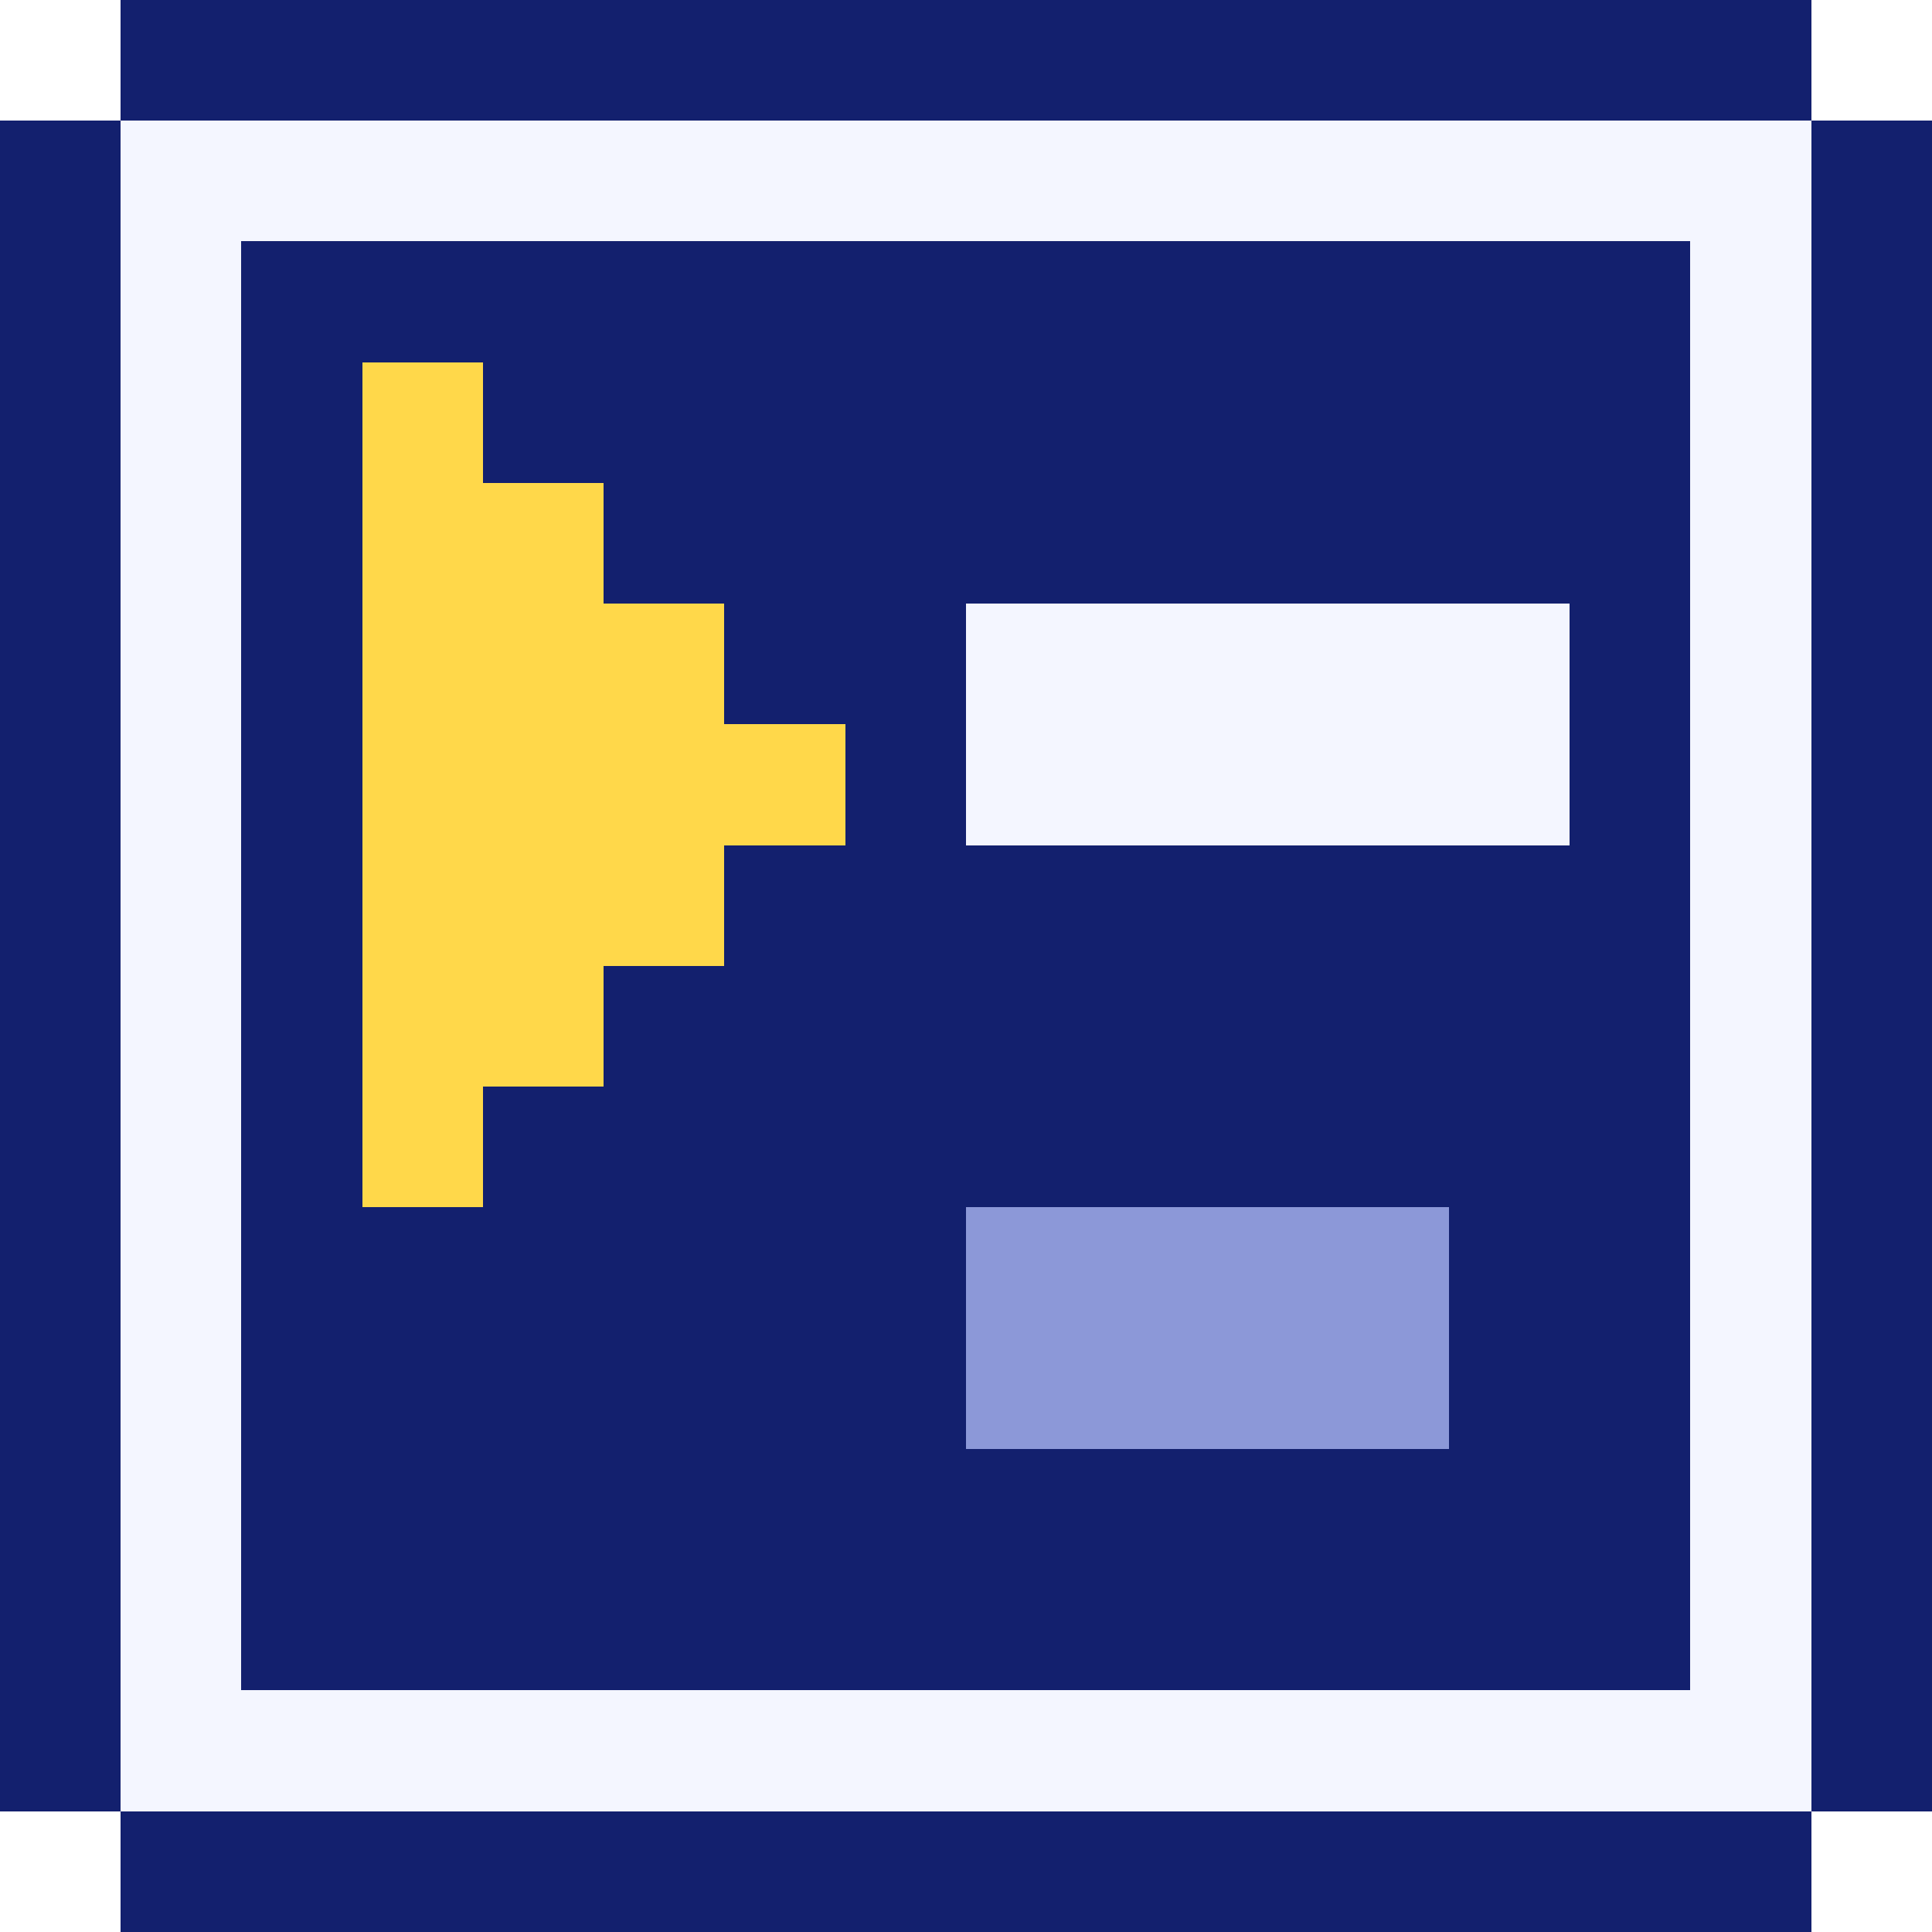
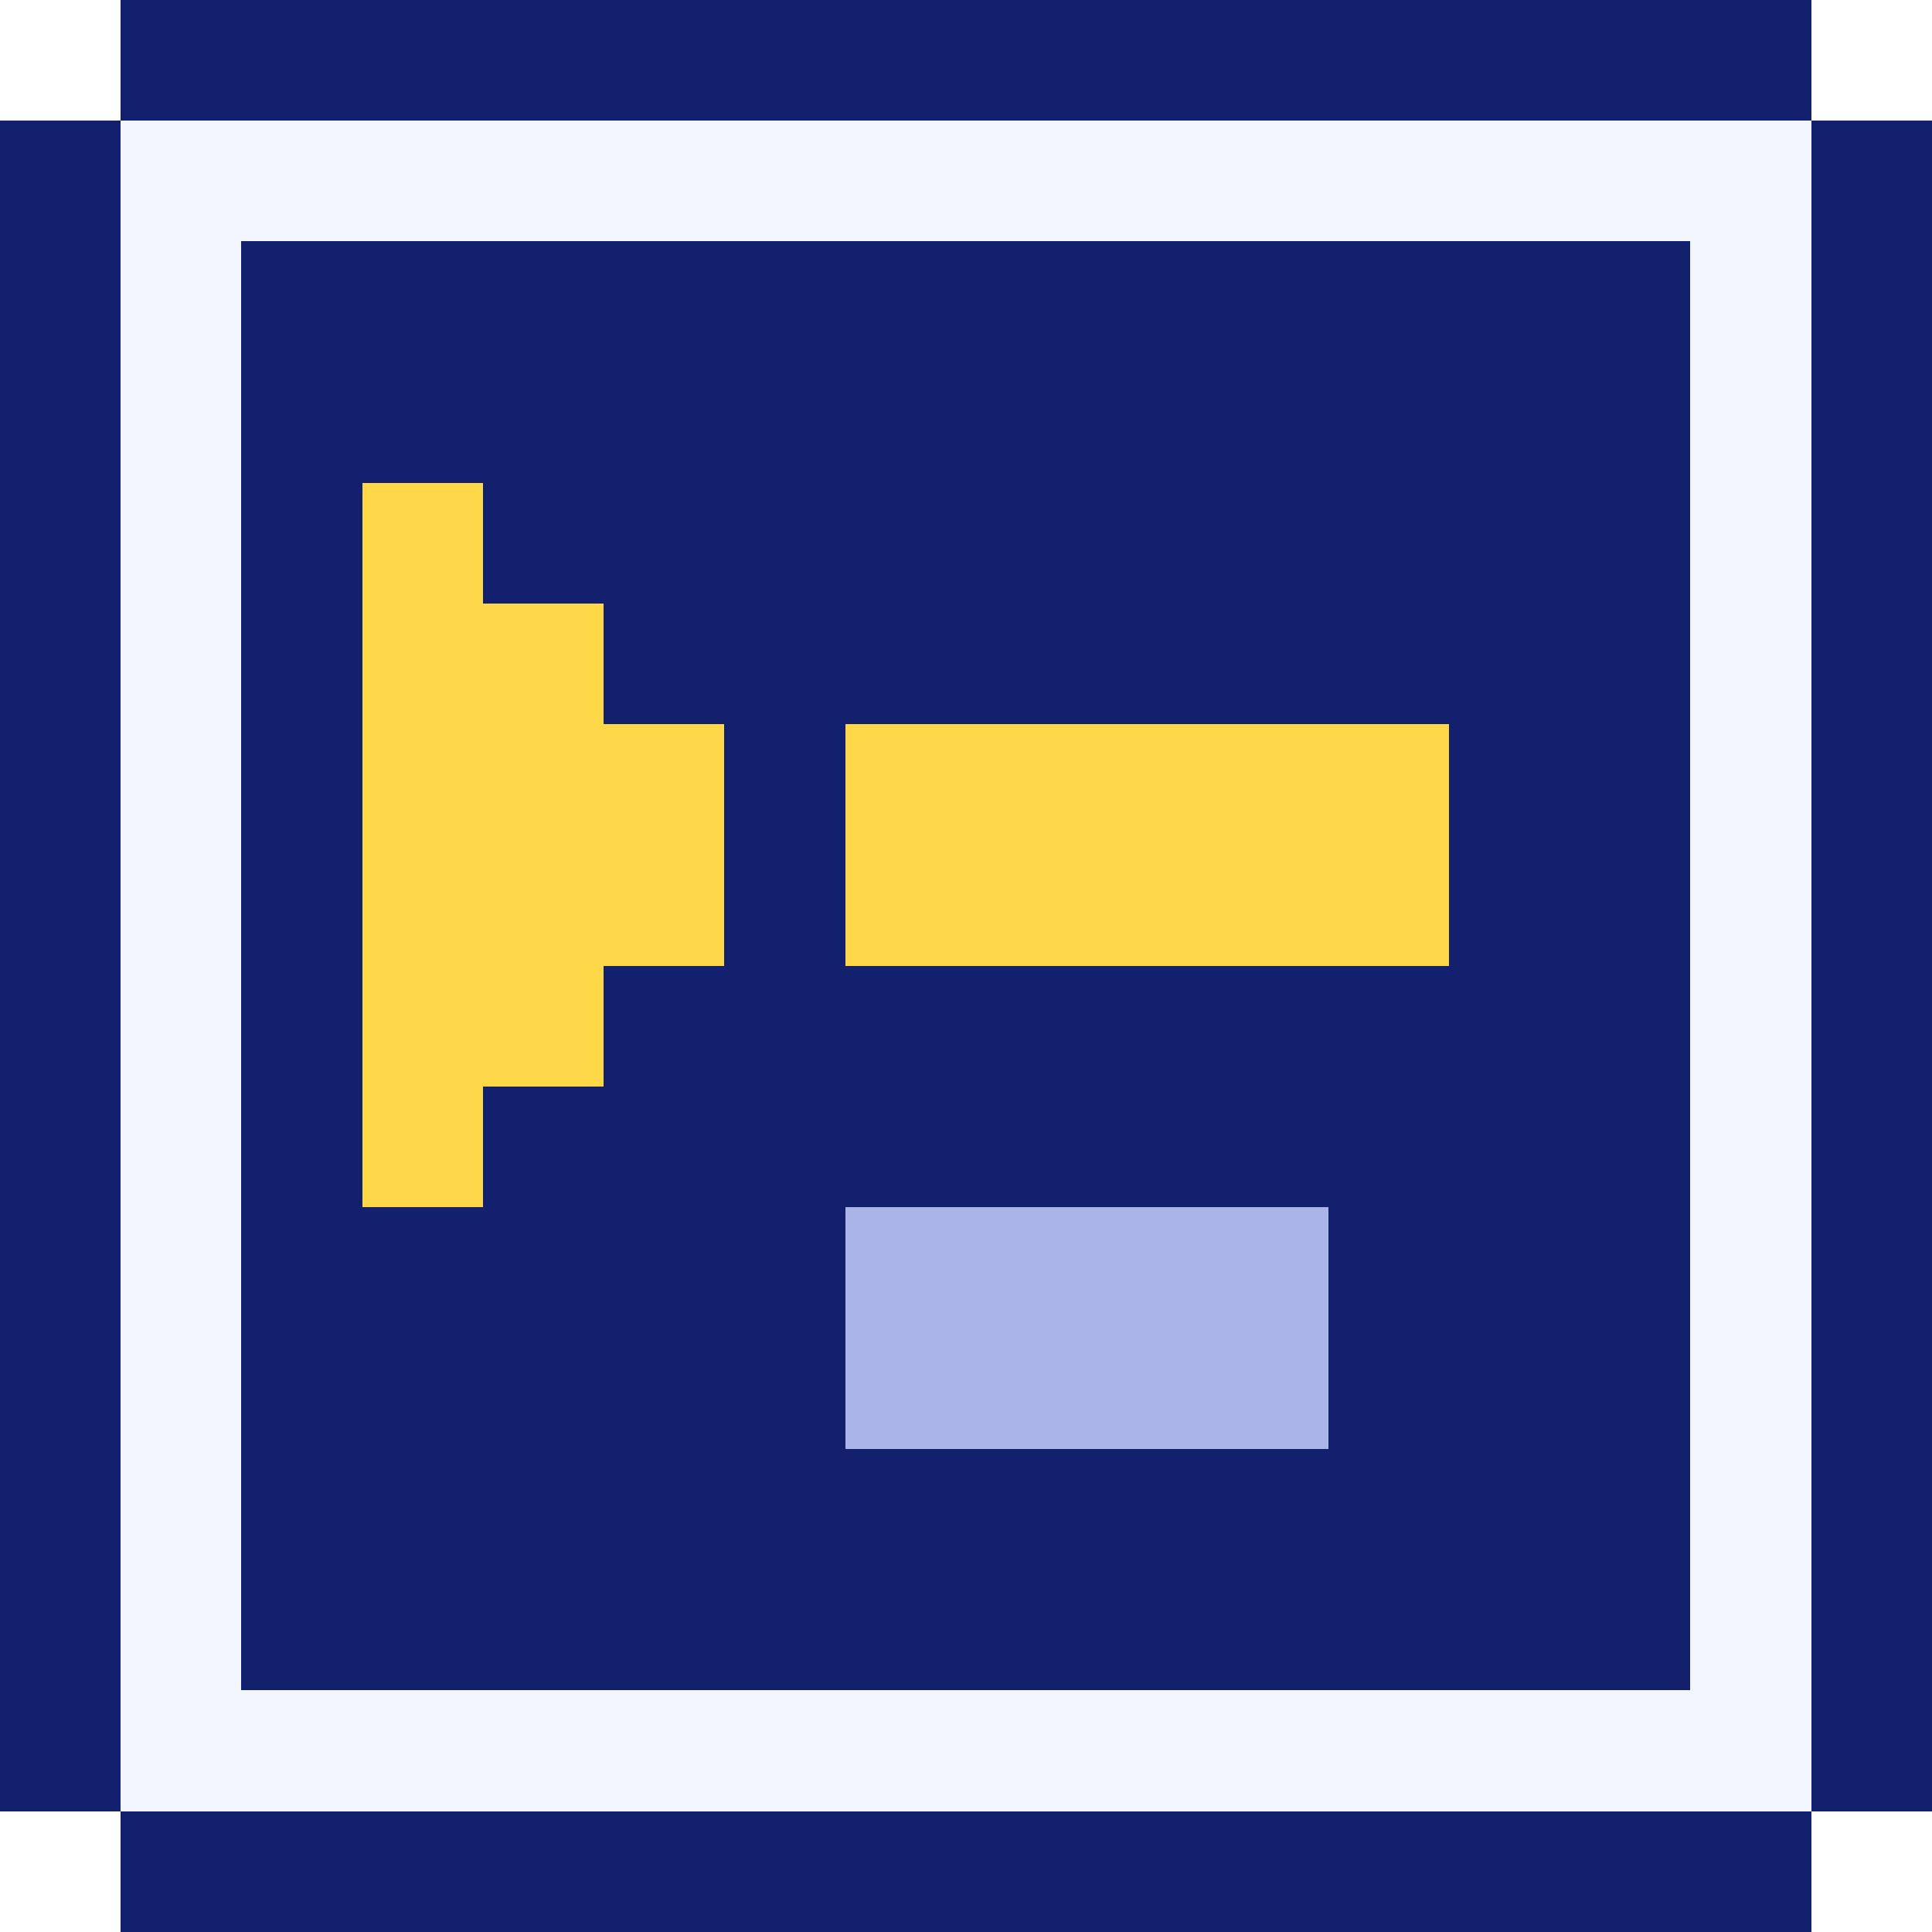
<svg xmlns="http://www.w3.org/2000/svg" viewBox="0 0 16 16" shape-rendering="crispEdges">
  <rect x="1" y="0" width="14" height="1" fill="#13206E" />
  <rect x="0" y="1" width="1" height="1" fill="#13206E" />
  <rect x="1" y="1" width="14" height="1" fill="#F4F6FF" />
  <rect x="15" y="1" width="1" height="1" fill="#13206E" />
  <rect x="0" y="2" width="1" height="1" fill="#13206E" />
  <rect x="1" y="2" width="1" height="1" fill="#F4F6FF" />
  <rect x="2" y="2" width="12" height="1" fill="#13206E" />
  <rect x="14" y="2" width="1" height="1" fill="#F4F6FF" />
  <rect x="15" y="2" width="1" height="1" fill="#13206E" />
  <rect x="0" y="3" width="1" height="1" fill="#13206E" />
  <rect x="1" y="3" width="1" height="1" fill="#F4F6FF" />
-   <rect x="2" y="3" width="1" height="1" fill="#13206E" />
-   <rect x="3" y="3" width="1" height="1" fill="#FFD84A" />
-   <rect x="4" y="3" width="10" height="1" fill="#13206E" />
+   <rect x="2" y="3" width="12" height="1" fill="#13206E" />
  <rect x="14" y="3" width="1" height="1" fill="#F4F6FF" />
  <rect x="15" y="3" width="1" height="1" fill="#13206E" />
  <rect x="0" y="4" width="1" height="1" fill="#13206E" />
  <rect x="1" y="4" width="1" height="1" fill="#F4F6FF" />
  <rect x="2" y="4" width="1" height="1" fill="#13206E" />
-   <rect x="3" y="4" width="2" height="1" fill="#FFD84A" />
-   <rect x="5" y="4" width="9" height="1" fill="#13206E" />
+   <rect x="3" y="4" width="1" height="1" fill="#FFD84A" />
+   <rect x="4" y="4" width="10" height="1" fill="#13206E" />
  <rect x="14" y="4" width="1" height="1" fill="#F4F6FF" />
  <rect x="15" y="4" width="1" height="1" fill="#13206E" />
  <rect x="0" y="5" width="1" height="1" fill="#13206E" />
  <rect x="1" y="5" width="1" height="1" fill="#F4F6FF" />
  <rect x="2" y="5" width="1" height="1" fill="#13206E" />
-   <rect x="3" y="5" width="3" height="1" fill="#FFD84A" />
-   <rect x="6" y="5" width="2" height="1" fill="#13206E" />
-   <rect x="8" y="5" width="5" height="1" fill="#F4F6FF" />
-   <rect x="13" y="5" width="1" height="1" fill="#13206E" />
+   <rect x="3" y="5" width="2" height="1" fill="#FFD84A" />
+   <rect x="5" y="5" width="9" height="1" fill="#13206E" />
  <rect x="14" y="5" width="1" height="1" fill="#F4F6FF" />
  <rect x="15" y="5" width="1" height="1" fill="#13206E" />
  <rect x="0" y="6" width="1" height="1" fill="#13206E" />
  <rect x="1" y="6" width="1" height="1" fill="#F4F6FF" />
  <rect x="2" y="6" width="1" height="1" fill="#13206E" />
-   <rect x="3" y="6" width="4" height="1" fill="#FFD84A" />
-   <rect x="7" y="6" width="1" height="1" fill="#13206E" />
-   <rect x="8" y="6" width="5" height="1" fill="#F4F6FF" />
-   <rect x="13" y="6" width="1" height="1" fill="#13206E" />
+   <rect x="3" y="6" width="3" height="1" fill="#FFD84A" />
+   <rect x="6" y="6" width="1" height="1" fill="#13206E" />
+   <rect x="7" y="6" width="5" height="1" fill="#FFD84A" />
+   <rect x="12" y="6" width="2" height="1" fill="#13206E" />
  <rect x="14" y="6" width="1" height="1" fill="#F4F6FF" />
  <rect x="15" y="6" width="1" height="1" fill="#13206E" />
  <rect x="0" y="7" width="1" height="1" fill="#13206E" />
  <rect x="1" y="7" width="1" height="1" fill="#F4F6FF" />
  <rect x="2" y="7" width="1" height="1" fill="#13206E" />
  <rect x="3" y="7" width="3" height="1" fill="#FFD84A" />
-   <rect x="6" y="7" width="8" height="1" fill="#13206E" />
+   <rect x="6" y="7" width="1" height="1" fill="#13206E" />
+   <rect x="7" y="7" width="5" height="1" fill="#FFD84A" />
+   <rect x="12" y="7" width="2" height="1" fill="#13206E" />
  <rect x="14" y="7" width="1" height="1" fill="#F4F6FF" />
  <rect x="15" y="7" width="1" height="1" fill="#13206E" />
  <rect x="0" y="8" width="1" height="1" fill="#13206E" />
  <rect x="1" y="8" width="1" height="1" fill="#F4F6FF" />
  <rect x="2" y="8" width="1" height="1" fill="#13206E" />
  <rect x="3" y="8" width="2" height="1" fill="#FFD84A" />
  <rect x="5" y="8" width="9" height="1" fill="#13206E" />
  <rect x="14" y="8" width="1" height="1" fill="#F4F6FF" />
  <rect x="15" y="8" width="1" height="1" fill="#13206E" />
  <rect x="0" y="9" width="1" height="1" fill="#13206E" />
  <rect x="1" y="9" width="1" height="1" fill="#F4F6FF" />
  <rect x="2" y="9" width="1" height="1" fill="#13206E" />
  <rect x="3" y="9" width="1" height="1" fill="#FFD84A" />
  <rect x="4" y="9" width="10" height="1" fill="#13206E" />
  <rect x="14" y="9" width="1" height="1" fill="#F4F6FF" />
  <rect x="15" y="9" width="1" height="1" fill="#13206E" />
  <rect x="0" y="10" width="1" height="1" fill="#13206E" />
  <rect x="1" y="10" width="1" height="1" fill="#F4F6FF" />
-   <rect x="2" y="10" width="6" height="1" fill="#13206E" />
-   <rect x="8" y="10" width="4" height="1" fill="#8C98D8" />
-   <rect x="12" y="10" width="2" height="1" fill="#13206E" />
+   <rect x="2" y="10" width="5" height="1" fill="#13206E" />
+   <rect x="7" y="10" width="4" height="1" fill="#AAB4E6" />
+   <rect x="11" y="10" width="3" height="1" fill="#13206E" />
  <rect x="14" y="10" width="1" height="1" fill="#F4F6FF" />
  <rect x="15" y="10" width="1" height="1" fill="#13206E" />
  <rect x="0" y="11" width="1" height="1" fill="#13206E" />
  <rect x="1" y="11" width="1" height="1" fill="#F4F6FF" />
-   <rect x="2" y="11" width="6" height="1" fill="#13206E" />
-   <rect x="8" y="11" width="4" height="1" fill="#8C98D8" />
-   <rect x="12" y="11" width="2" height="1" fill="#13206E" />
+   <rect x="2" y="11" width="5" height="1" fill="#13206E" />
+   <rect x="7" y="11" width="4" height="1" fill="#AAB4E6" />
+   <rect x="11" y="11" width="3" height="1" fill="#13206E" />
  <rect x="14" y="11" width="1" height="1" fill="#F4F6FF" />
  <rect x="15" y="11" width="1" height="1" fill="#13206E" />
  <rect x="0" y="12" width="1" height="1" fill="#13206E" />
  <rect x="1" y="12" width="1" height="1" fill="#F4F6FF" />
  <rect x="2" y="12" width="12" height="1" fill="#13206E" />
  <rect x="14" y="12" width="1" height="1" fill="#F4F6FF" />
  <rect x="15" y="12" width="1" height="1" fill="#13206E" />
  <rect x="0" y="13" width="1" height="1" fill="#13206E" />
  <rect x="1" y="13" width="1" height="1" fill="#F4F6FF" />
  <rect x="2" y="13" width="12" height="1" fill="#13206E" />
  <rect x="14" y="13" width="1" height="1" fill="#F4F6FF" />
  <rect x="15" y="13" width="1" height="1" fill="#13206E" />
  <rect x="0" y="14" width="1" height="1" fill="#13206E" />
  <rect x="1" y="14" width="14" height="1" fill="#F4F6FF" />
  <rect x="15" y="14" width="1" height="1" fill="#13206E" />
  <rect x="1" y="15" width="14" height="1" fill="#13206E" />
</svg>
